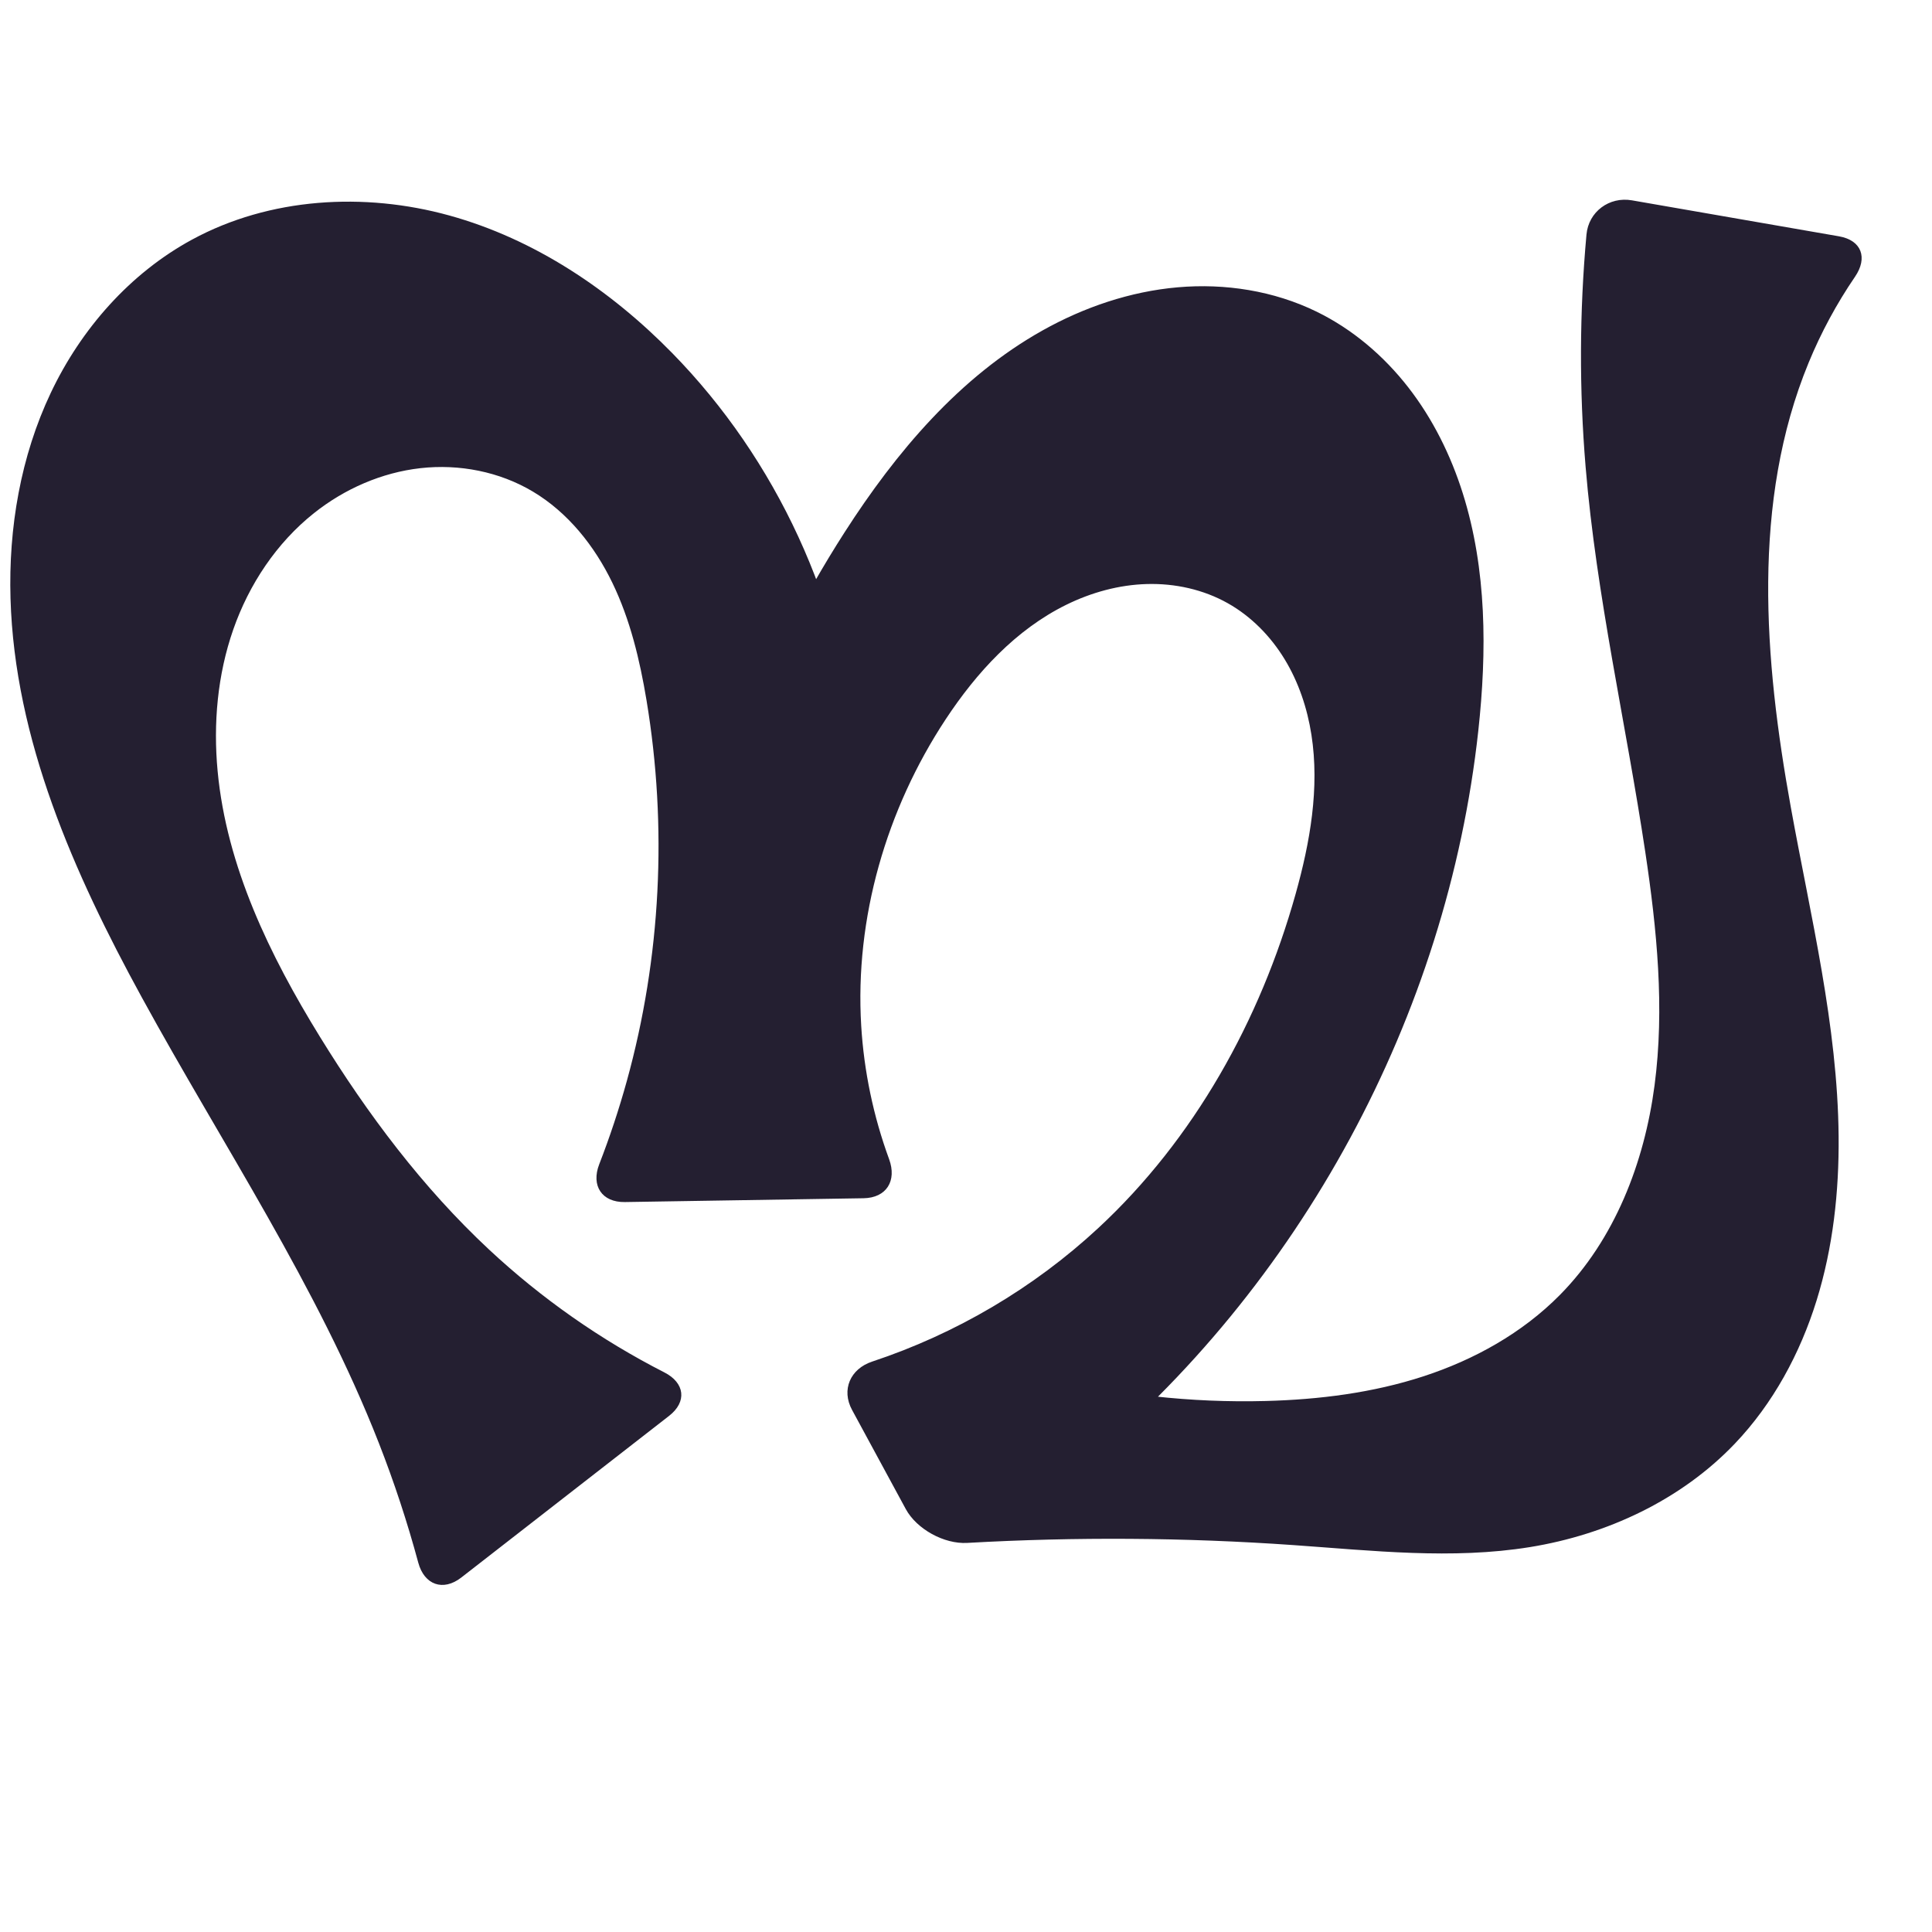
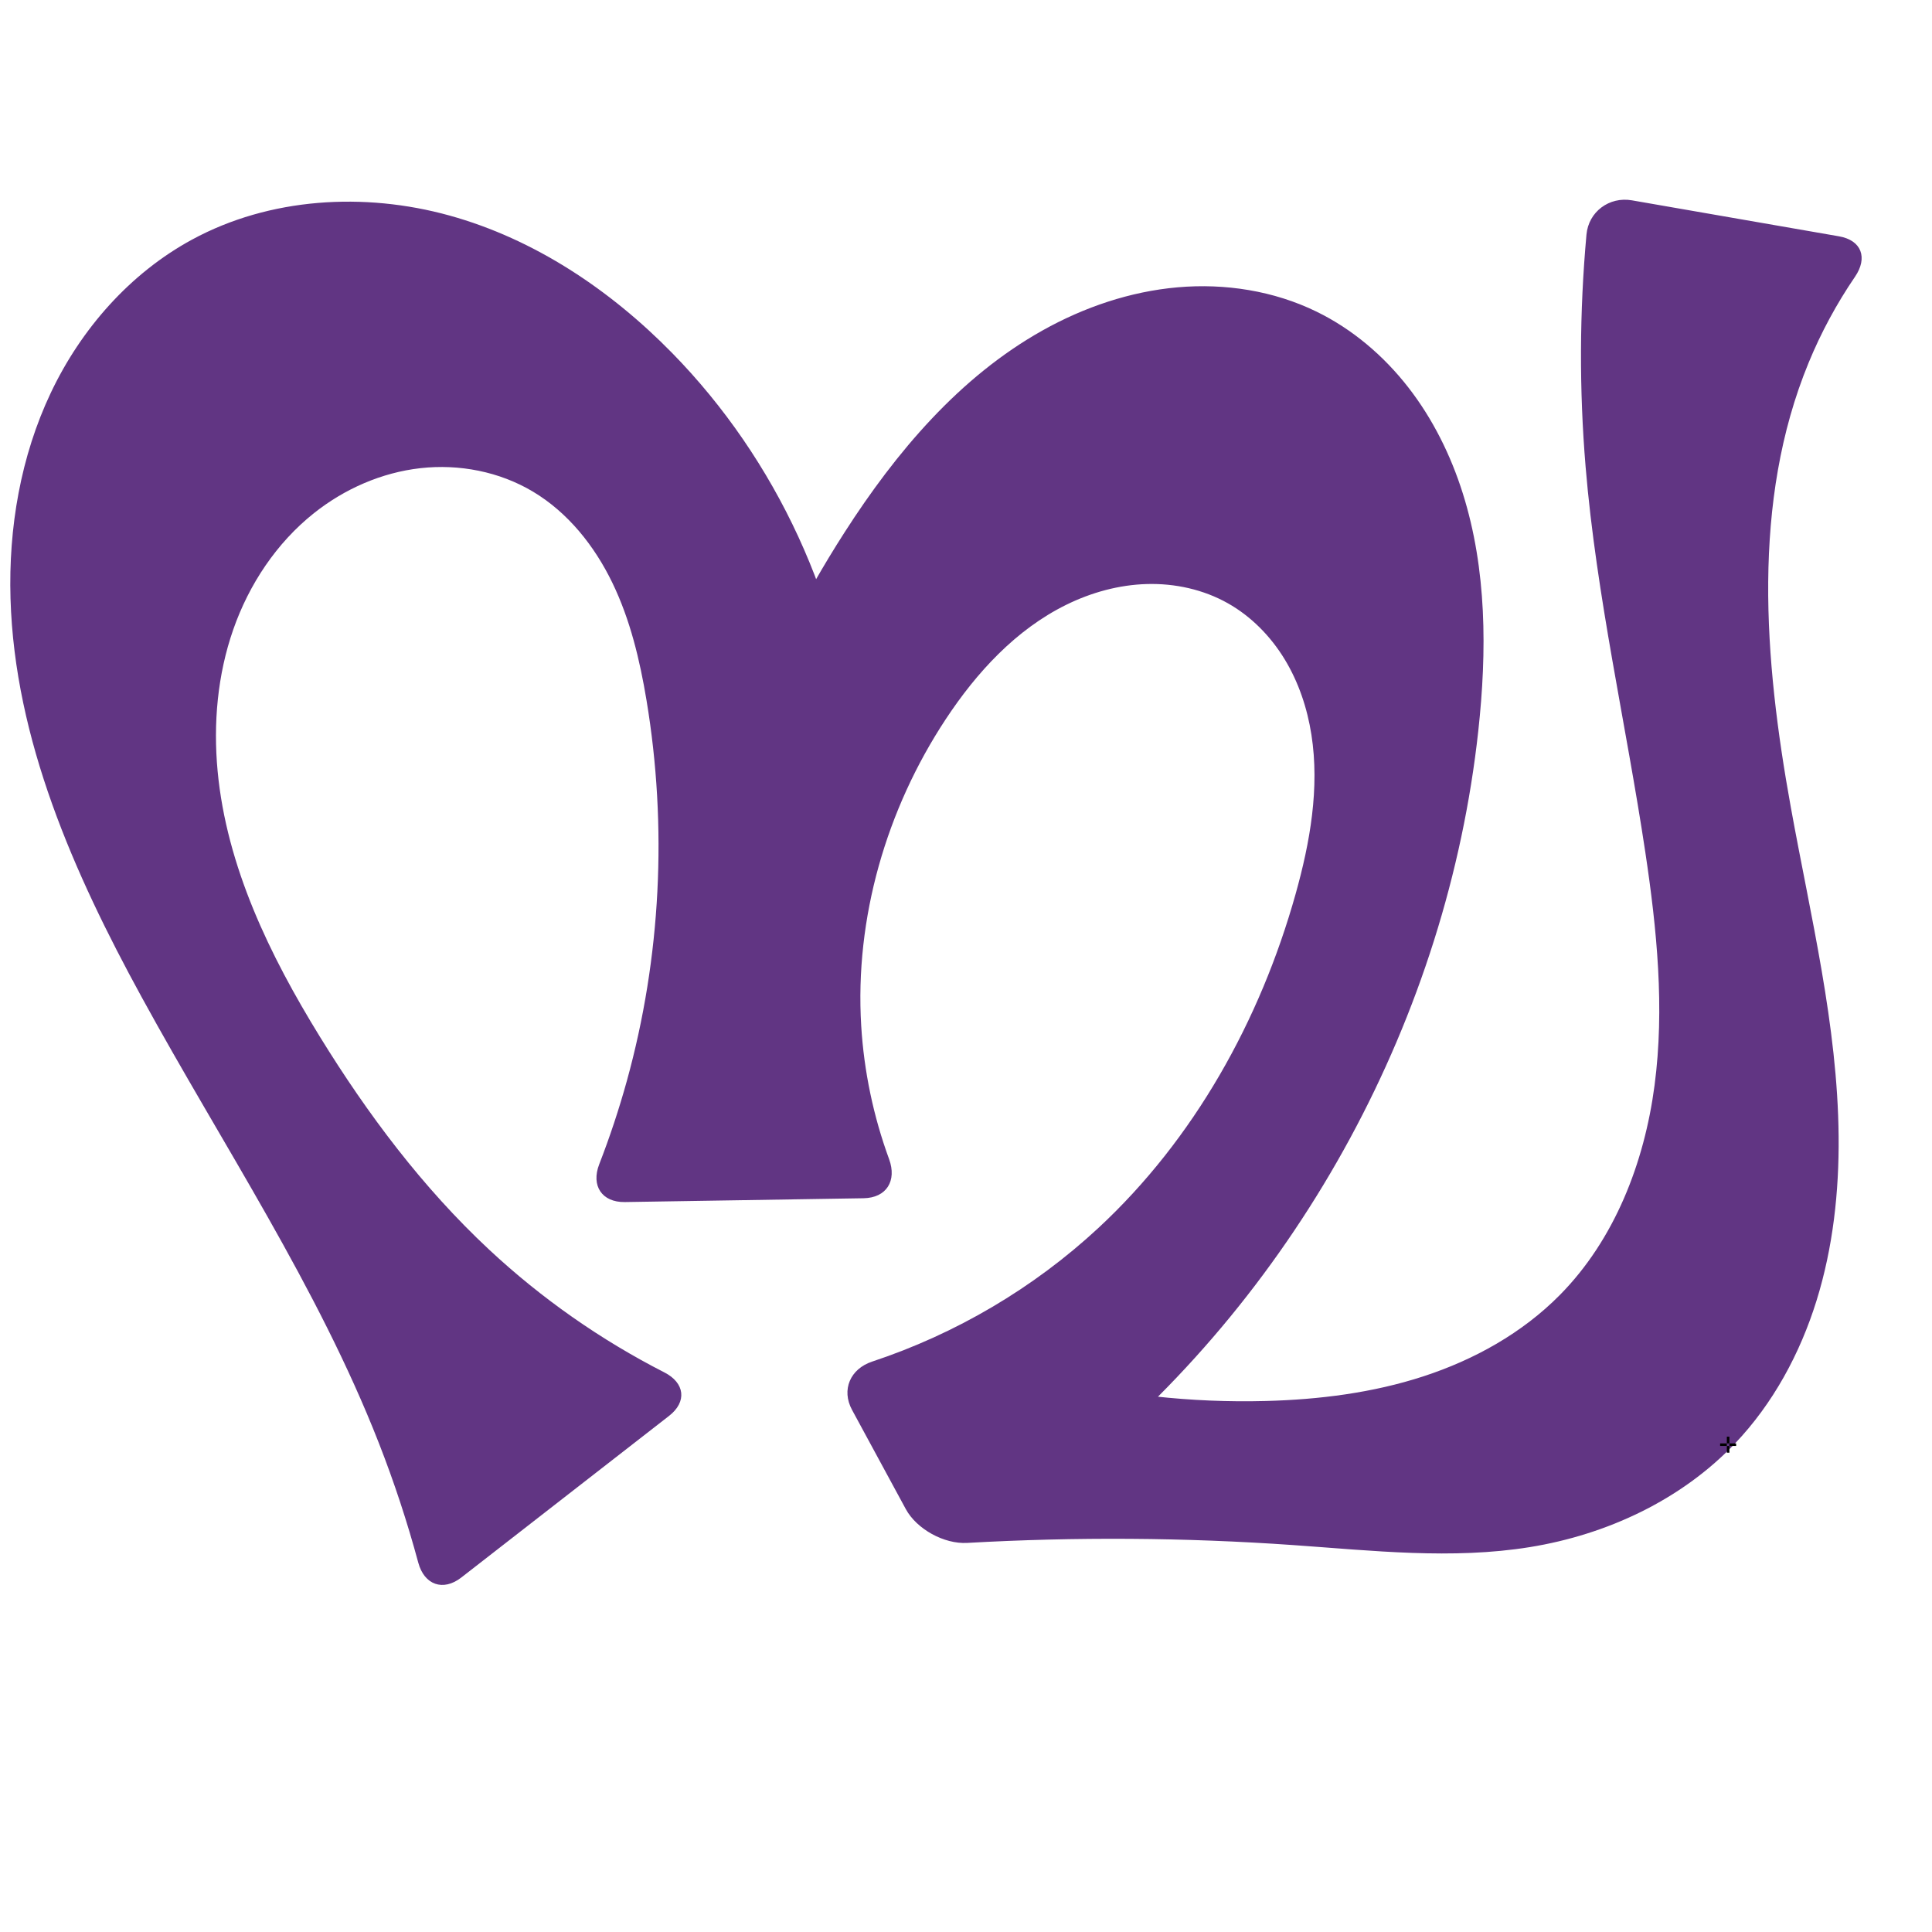
<svg xmlns="http://www.w3.org/2000/svg" xml:space="preserve" width="1000" height="1000" version="1.1" style="clip-rule:evenodd;fill-rule:evenodd;image-rendering:optimizeQuality;shape-rendering:geometricPrecision;text-rendering:geometricPrecision" viewBox="0 0 1000 1000" id="svg10">
  <defs id="defs4">
    <style type="text/css" id="style2">
   
    .fil0 {fill:#EF7F1A;fill-rule:nonzero}
   
  </style>
  </defs>
-   <path style="display:inline;fill:#241f31;fill-rule:nonzero;stroke:none;stroke-width:2.095px;stroke-linecap:butt;stroke-linejoin:miter;stroke-opacity:1" d="m 468.812,781.051 -27.788,-51.271 c -5.672,-10.465 -0.893,-21.283 10.404,-25.026 43.32,-14.354 83.542,-38.047 117.008,-69.082 49.704,-46.093 83.848,-107.612 102.151,-172.881 7.518,-26.811 12.494,-54.967 8.203,-82.48 -2.145,-13.756 -6.636,-27.221 -13.88,-39.11 -7.245,-11.889 -17.299,-22.167 -29.437,-28.988 -12.643,-7.105 -27.325,-10.323 -41.823,-9.918 -14.498,0.405 -28.801,4.357 -41.811,10.768 -26.019,12.822 -46.382,35.008 -62.346,59.226 -30.713,46.592 -47.095,102.92 -43.734,158.623 1.422,23.563 6.319,46.91 14.443,69.072 4.096,11.172 -1.34,20.034 -13.242,20.224 l -123.532,1.975 c -11.902,0.19 -17.582,-8.459 -13.274,-19.554 5.488,-14.136 10.265,-28.548 14.306,-43.163 17.661,-63.878 21.048,-131.625 10.175,-197.001 -3.474,-20.886 -8.448,-41.722 -17.663,-60.784 -9.215,-19.062 -22.949,-36.367 -41.126,-47.223 -17.334,-10.352 -38.195,-14.396 -58.257,-12.131 -20.063,2.265 -39.267,10.701 -55.071,23.266 -19.39,15.416 -33.623,36.877 -41.788,60.265 -8.164,23.387 -10.406,48.636 -8.087,73.299 4.638,49.325 26.955,95.278 52.938,137.461 24.672,40.055 53.157,78.054 87.551,110.149 27.09,25.279 57.736,46.738 90.737,63.584 10.601,5.411 11.837,15.198 2.442,22.507 l -107.553,83.671 c -9.395,7.309 -19.148,3.82 -22.25,-7.671 -5.664,-20.988 -12.478,-41.666 -20.402,-61.909 C 164.295,665.682 115.145,592.589 73.274,516.019 38.222,451.918 7.59,382.819 5.44,309.791 4.365,273.277 10.667,236.251 26.326,203.249 41.986,170.246 67.295,141.448 99.4,124.021 139.563,102.222 188.521,99.357 232.566,111.534 c 44.045,12.177 83.343,38.52 115.321,71.164 54.102,55.231 88.354,129.514 95.228,206.522 l -60.728,-4.966 c 14.414,-37.973 32.782,-74.443 54.71,-108.632 26.625,-41.51 59.492,-80.478 102.514,-104.582 21.511,-12.052 45.38,-20.174 69.943,-22.327 24.563,-2.153 49.817,1.798 71.969,12.629 18.573,9.081 34.709,22.845 47.403,39.162 12.695,16.317 22,35.147 28.216,54.864 12.433,39.434 12.511,81.78 8.023,122.884 -16.115,147.617 -92.064,287.828 -206.902,381.968 L 540.489,712.5 c 37.41,9.402 76.105,13.672 114.665,12.653 27.638,-0.73 55.374,-4.207 81.658,-12.783 26.284,-8.576 51.132,-22.416 70.563,-42.084 28.383,-28.729 43.731,-68.436 49.016,-108.474 5.285,-40.038 1.219,-80.715 -4.771,-120.653 -9.988,-66.587 -25.321,-132.451 -30.914,-199.55 -3.332,-39.971 -3.178,-80.232 0.449,-120.177 1.077,-11.854 11.791,-19.779 23.519,-17.741 l 107.166,18.621 c 11.728,2.038 15.019,11.101 8.312,20.93 -9.528,13.96 -17.601,28.914 -24.031,44.544 -29.614,71.984 -23.052,153.498 -9.188,230.092 10.228,56.508 24.205,112.817 24.734,170.241 0.265,28.712 -2.897,57.609 -11.415,85.03 -8.519,27.42 -22.528,53.361 -42.351,74.134 -27.796,29.129 -66.207,47.031 -105.95,53.479 -40.403,6.555 -81.651,1.834 -122.482,-1.026 -56.194,-3.936 -112.637,-4.311 -168.878,-1.126 -11.884,0.673 -26.106,-7.091 -31.778,-17.556 z" id="path1087-1-75" />
+   <path style="display:inline;fill:#613583;fill-rule:nonzero;stroke:none;stroke-width:2.095px;stroke-linecap:butt;stroke-linejoin:miter;stroke-opacity:1" d="m 468.812,781.051 -27.788,-51.271 c -5.672,-10.465 -0.893,-21.283 10.404,-25.026 43.32,-14.354 83.542,-38.047 117.008,-69.082 49.704,-46.093 83.848,-107.612 102.151,-172.881 7.518,-26.811 12.494,-54.967 8.203,-82.48 -2.145,-13.756 -6.636,-27.221 -13.88,-39.11 -7.245,-11.889 -17.299,-22.167 -29.437,-28.988 -12.643,-7.105 -27.325,-10.323 -41.823,-9.918 -14.498,0.405 -28.801,4.357 -41.811,10.768 -26.019,12.822 -46.382,35.008 -62.346,59.226 -30.713,46.592 -47.095,102.92 -43.734,158.623 1.422,23.563 6.319,46.91 14.443,69.072 4.096,11.172 -1.34,20.034 -13.242,20.224 l -123.532,1.975 c -11.902,0.19 -17.582,-8.459 -13.274,-19.554 5.488,-14.136 10.265,-28.548 14.306,-43.163 17.661,-63.878 21.048,-131.625 10.175,-197.001 -3.474,-20.886 -8.448,-41.722 -17.663,-60.784 -9.215,-19.062 -22.949,-36.367 -41.126,-47.223 -17.334,-10.352 -38.195,-14.396 -58.257,-12.131 -20.063,2.265 -39.267,10.701 -55.071,23.266 -19.39,15.416 -33.623,36.877 -41.788,60.265 -8.164,23.387 -10.406,48.636 -8.087,73.299 4.638,49.325 26.955,95.278 52.938,137.461 24.672,40.055 53.157,78.054 87.551,110.149 27.09,25.279 57.736,46.738 90.737,63.584 10.601,5.411 11.837,15.198 2.442,22.507 l -107.553,83.671 c -9.395,7.309 -19.148,3.82 -22.25,-7.671 -5.664,-20.988 -12.478,-41.666 -20.402,-61.909 C 164.295,665.682 115.145,592.589 73.274,516.019 38.222,451.918 7.59,382.819 5.44,309.791 4.365,273.277 10.667,236.251 26.326,203.249 41.986,170.246 67.295,141.448 99.4,124.021 139.563,102.222 188.521,99.357 232.566,111.534 c 44.045,12.177 83.343,38.52 115.321,71.164 54.102,55.231 88.354,129.514 95.228,206.522 l -60.728,-4.966 c 14.414,-37.973 32.782,-74.443 54.71,-108.632 26.625,-41.51 59.492,-80.478 102.514,-104.582 21.511,-12.052 45.38,-20.174 69.943,-22.327 24.563,-2.153 49.817,1.798 71.969,12.629 18.573,9.081 34.709,22.845 47.403,39.162 12.695,16.317 22,35.147 28.216,54.864 12.433,39.434 12.511,81.78 8.023,122.884 -16.115,147.617 -92.064,287.828 -206.902,381.968 L 540.489,712.5 c 37.41,9.402 76.105,13.672 114.665,12.653 27.638,-0.73 55.374,-4.207 81.658,-12.783 26.284,-8.576 51.132,-22.416 70.563,-42.084 28.383,-28.729 43.731,-68.436 49.016,-108.474 5.285,-40.038 1.219,-80.715 -4.771,-120.653 -9.988,-66.587 -25.321,-132.451 -30.914,-199.55 -3.332,-39.971 -3.178,-80.232 0.449,-120.177 1.077,-11.854 11.791,-19.779 23.519,-17.741 l 107.166,18.621 c 11.728,2.038 15.019,11.101 8.312,20.93 -9.528,13.96 -17.601,28.914 -24.031,44.544 -29.614,71.984 -23.052,153.498 -9.188,230.092 10.228,56.508 24.205,112.817 24.734,170.241 0.265,28.712 -2.897,57.609 -11.415,85.03 -8.519,27.42 -22.528,53.361 -42.351,74.134 -27.796,29.129 -66.207,47.031 -105.95,53.479 -40.403,6.555 -81.651,1.834 -122.482,-1.026 -56.194,-3.936 -112.637,-4.311 -168.878,-1.126 -11.884,0.673 -26.106,-7.091 -31.778,-17.556 z" id="path1087-1-75" />
+   <text text-anchor="middle" x="894.466" y="751.908" id="bottom" style="clip-rule:evenodd;fill-rule:evenodd;image-rendering:optimizeQuality;shape-rendering:geometricPrecision;text-rendering:geometricPrecision">✛</text>
</svg>
